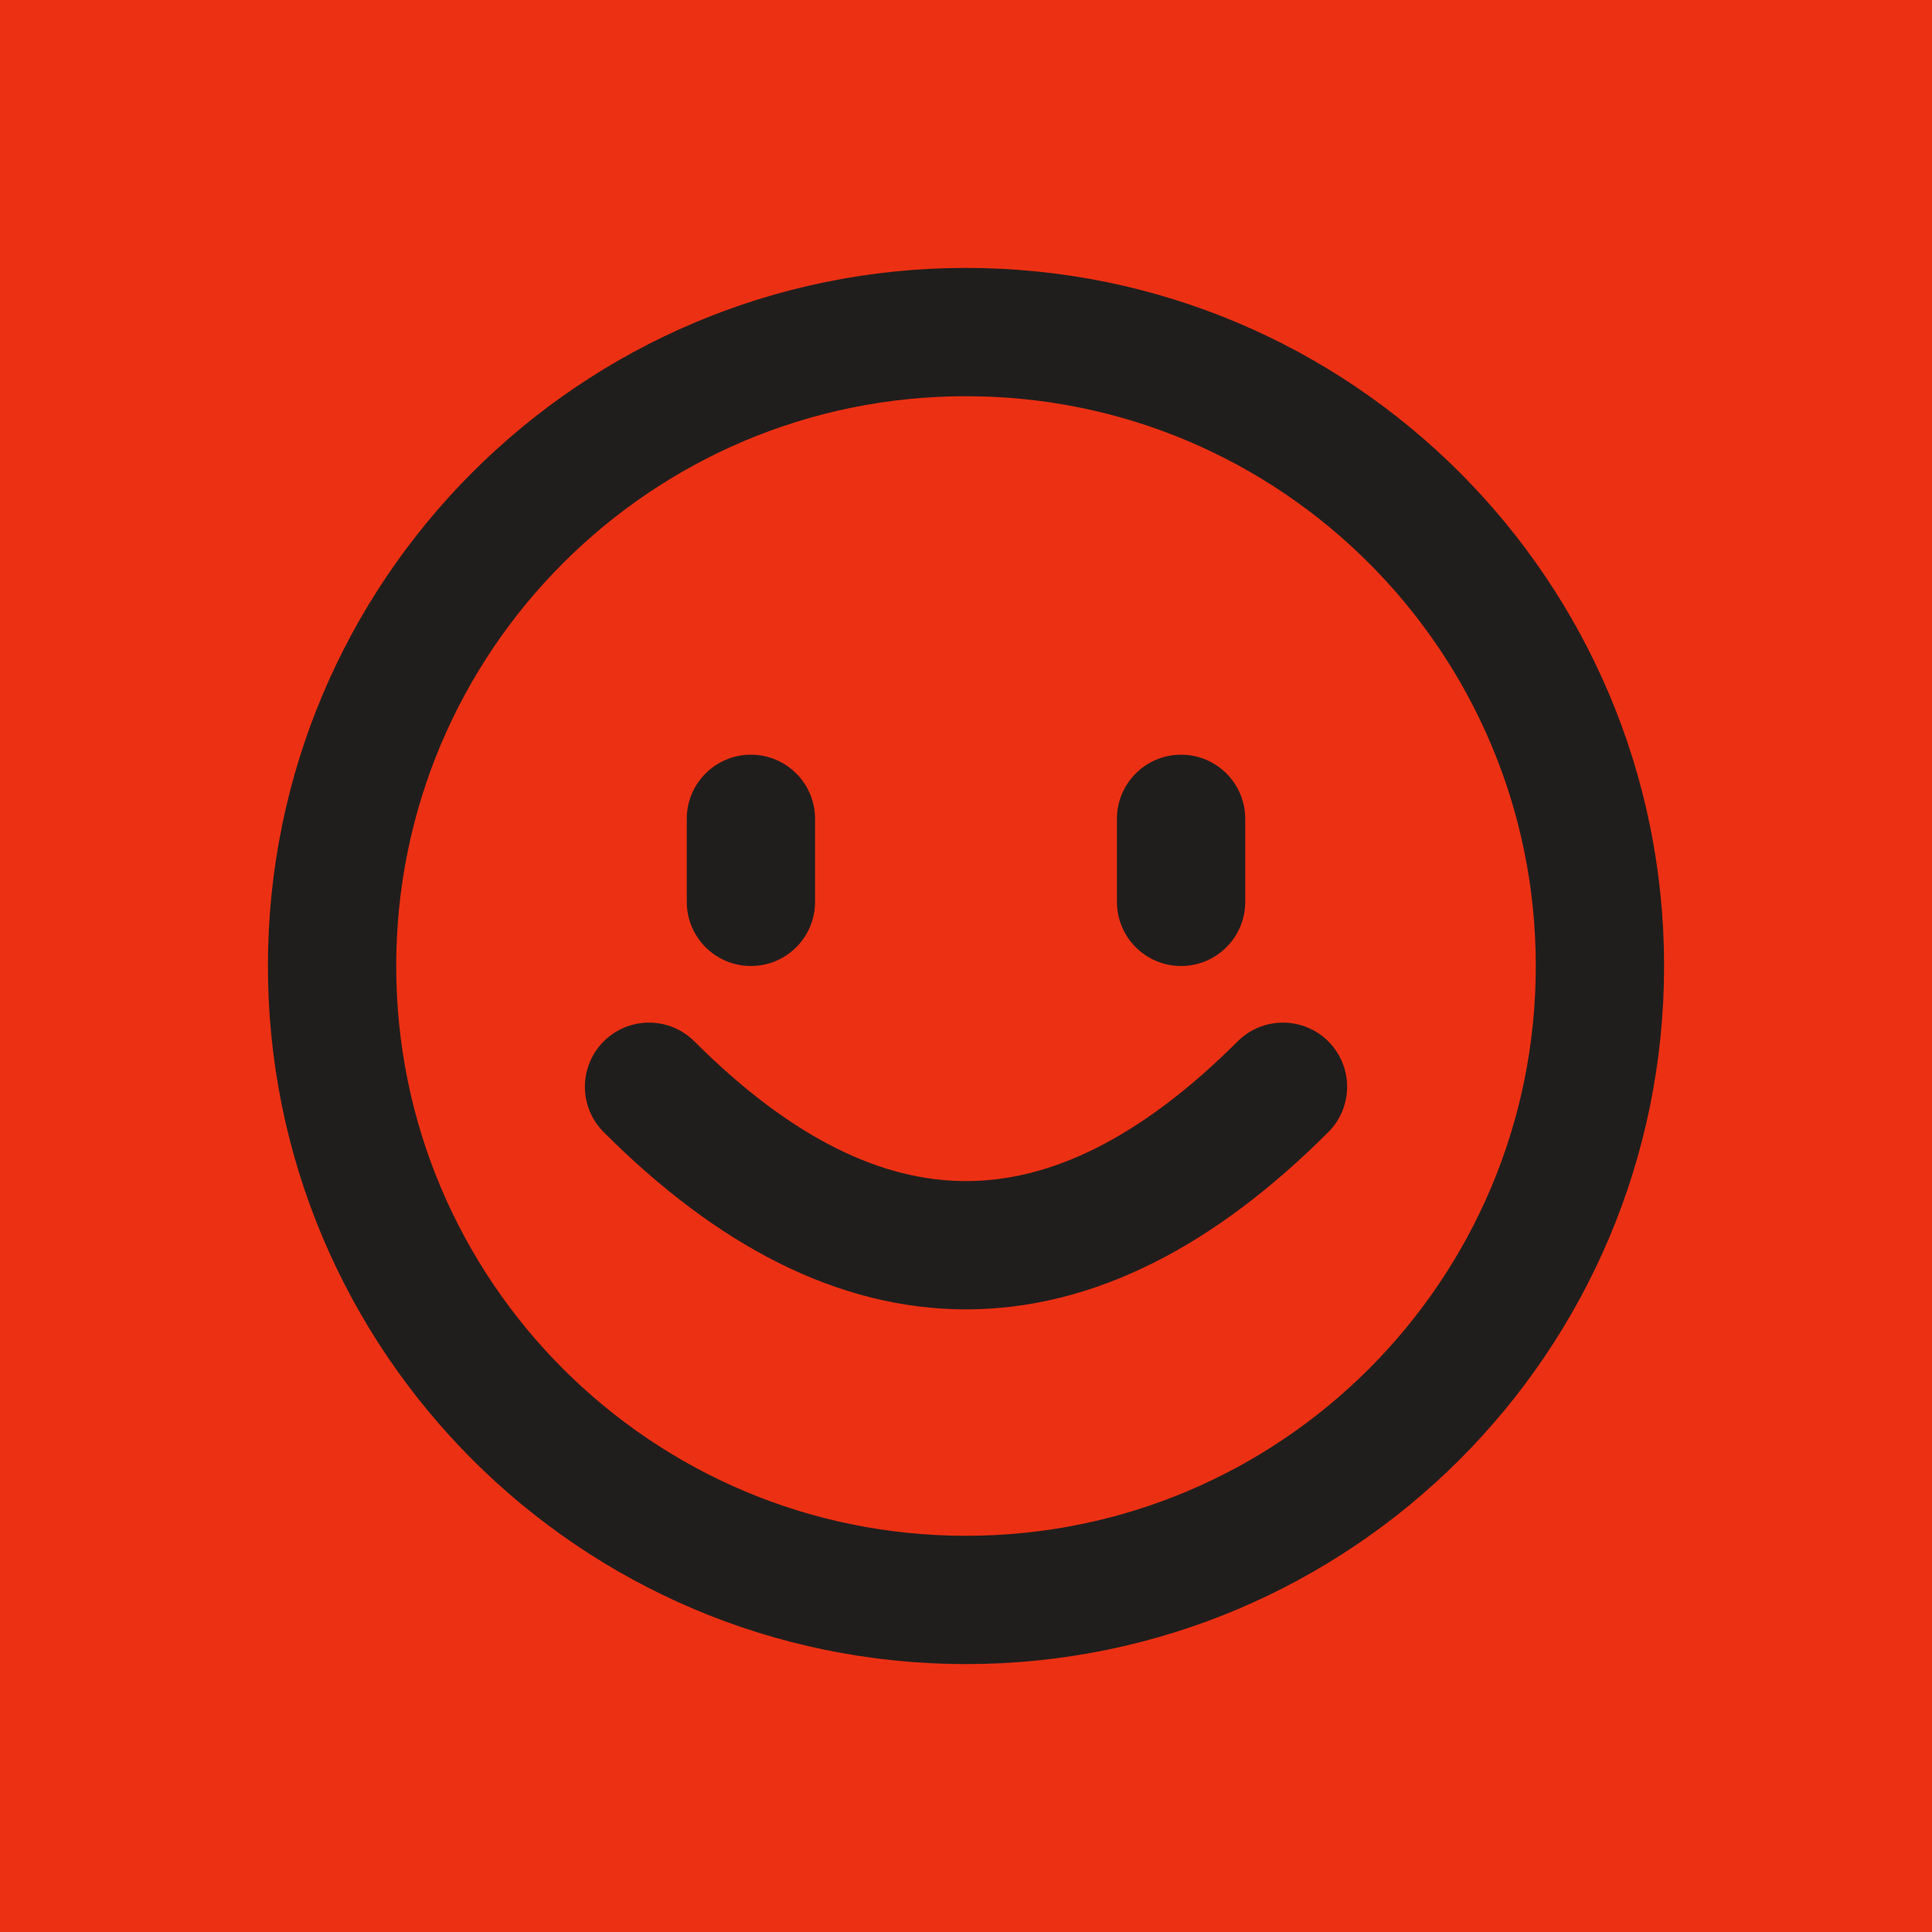
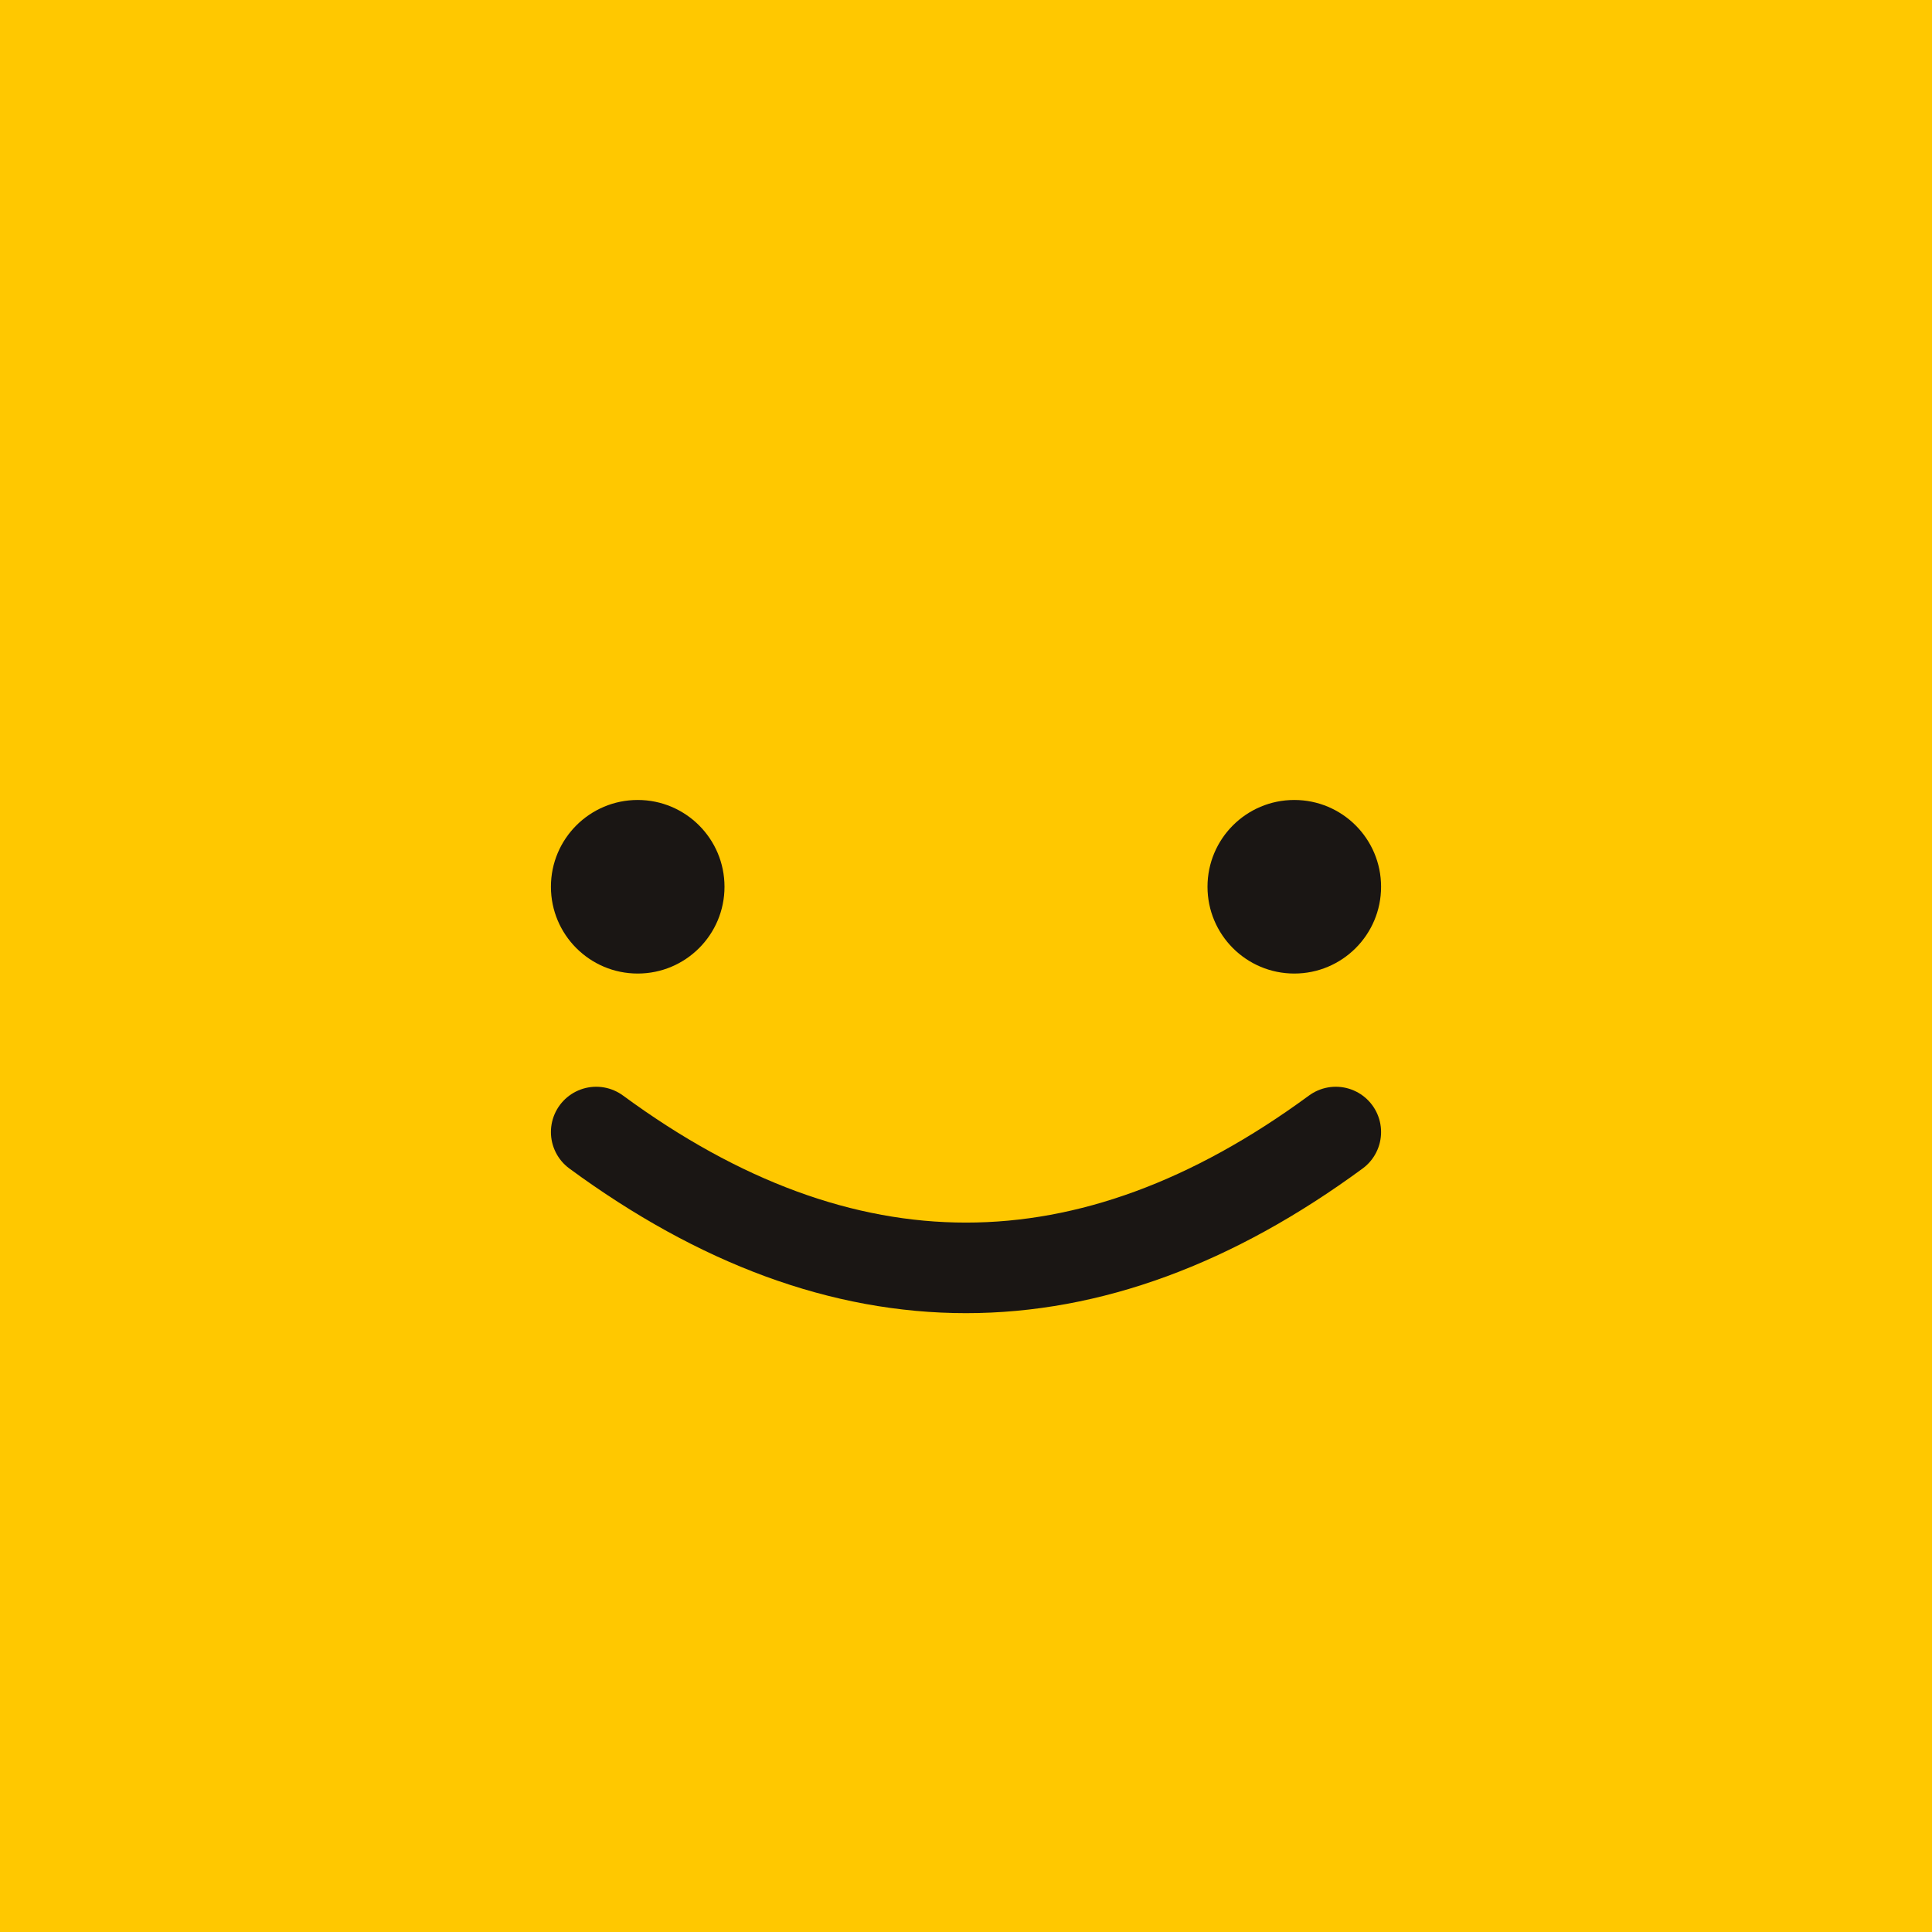
<svg xmlns="http://www.w3.org/2000/svg" viewBox="0 0 512 512">
-   <rect width="512" height="512" fill="#ec3013" />
-   <circle cx="256" cy="256" r="168" fill="none" stroke="#201e1d" stroke-width="34" />
-   <rect x="182" y="200" width="34" height="56" rx="17" fill="#201e1d" />
-   <rect x="296" y="200" width="34" height="56" rx="17" fill="#201e1d" />
-   <path d="M172 288 Q256 372 340 288" fill="none" stroke="#201e1d" stroke-width="34" stroke-linecap="round" />
+   <rect width="512" height="512" fill="#ffc800" />
+   <circle cx="169" cy="235" r="23" fill="#1a1614" />
+   <circle cx="343" cy="235" r="23" fill="#1a1614" />
+   <path d="M158 300 Q256 372 354 300" fill="none" stroke="#1a1614" stroke-width="24" stroke-linecap="round" />
</svg>
